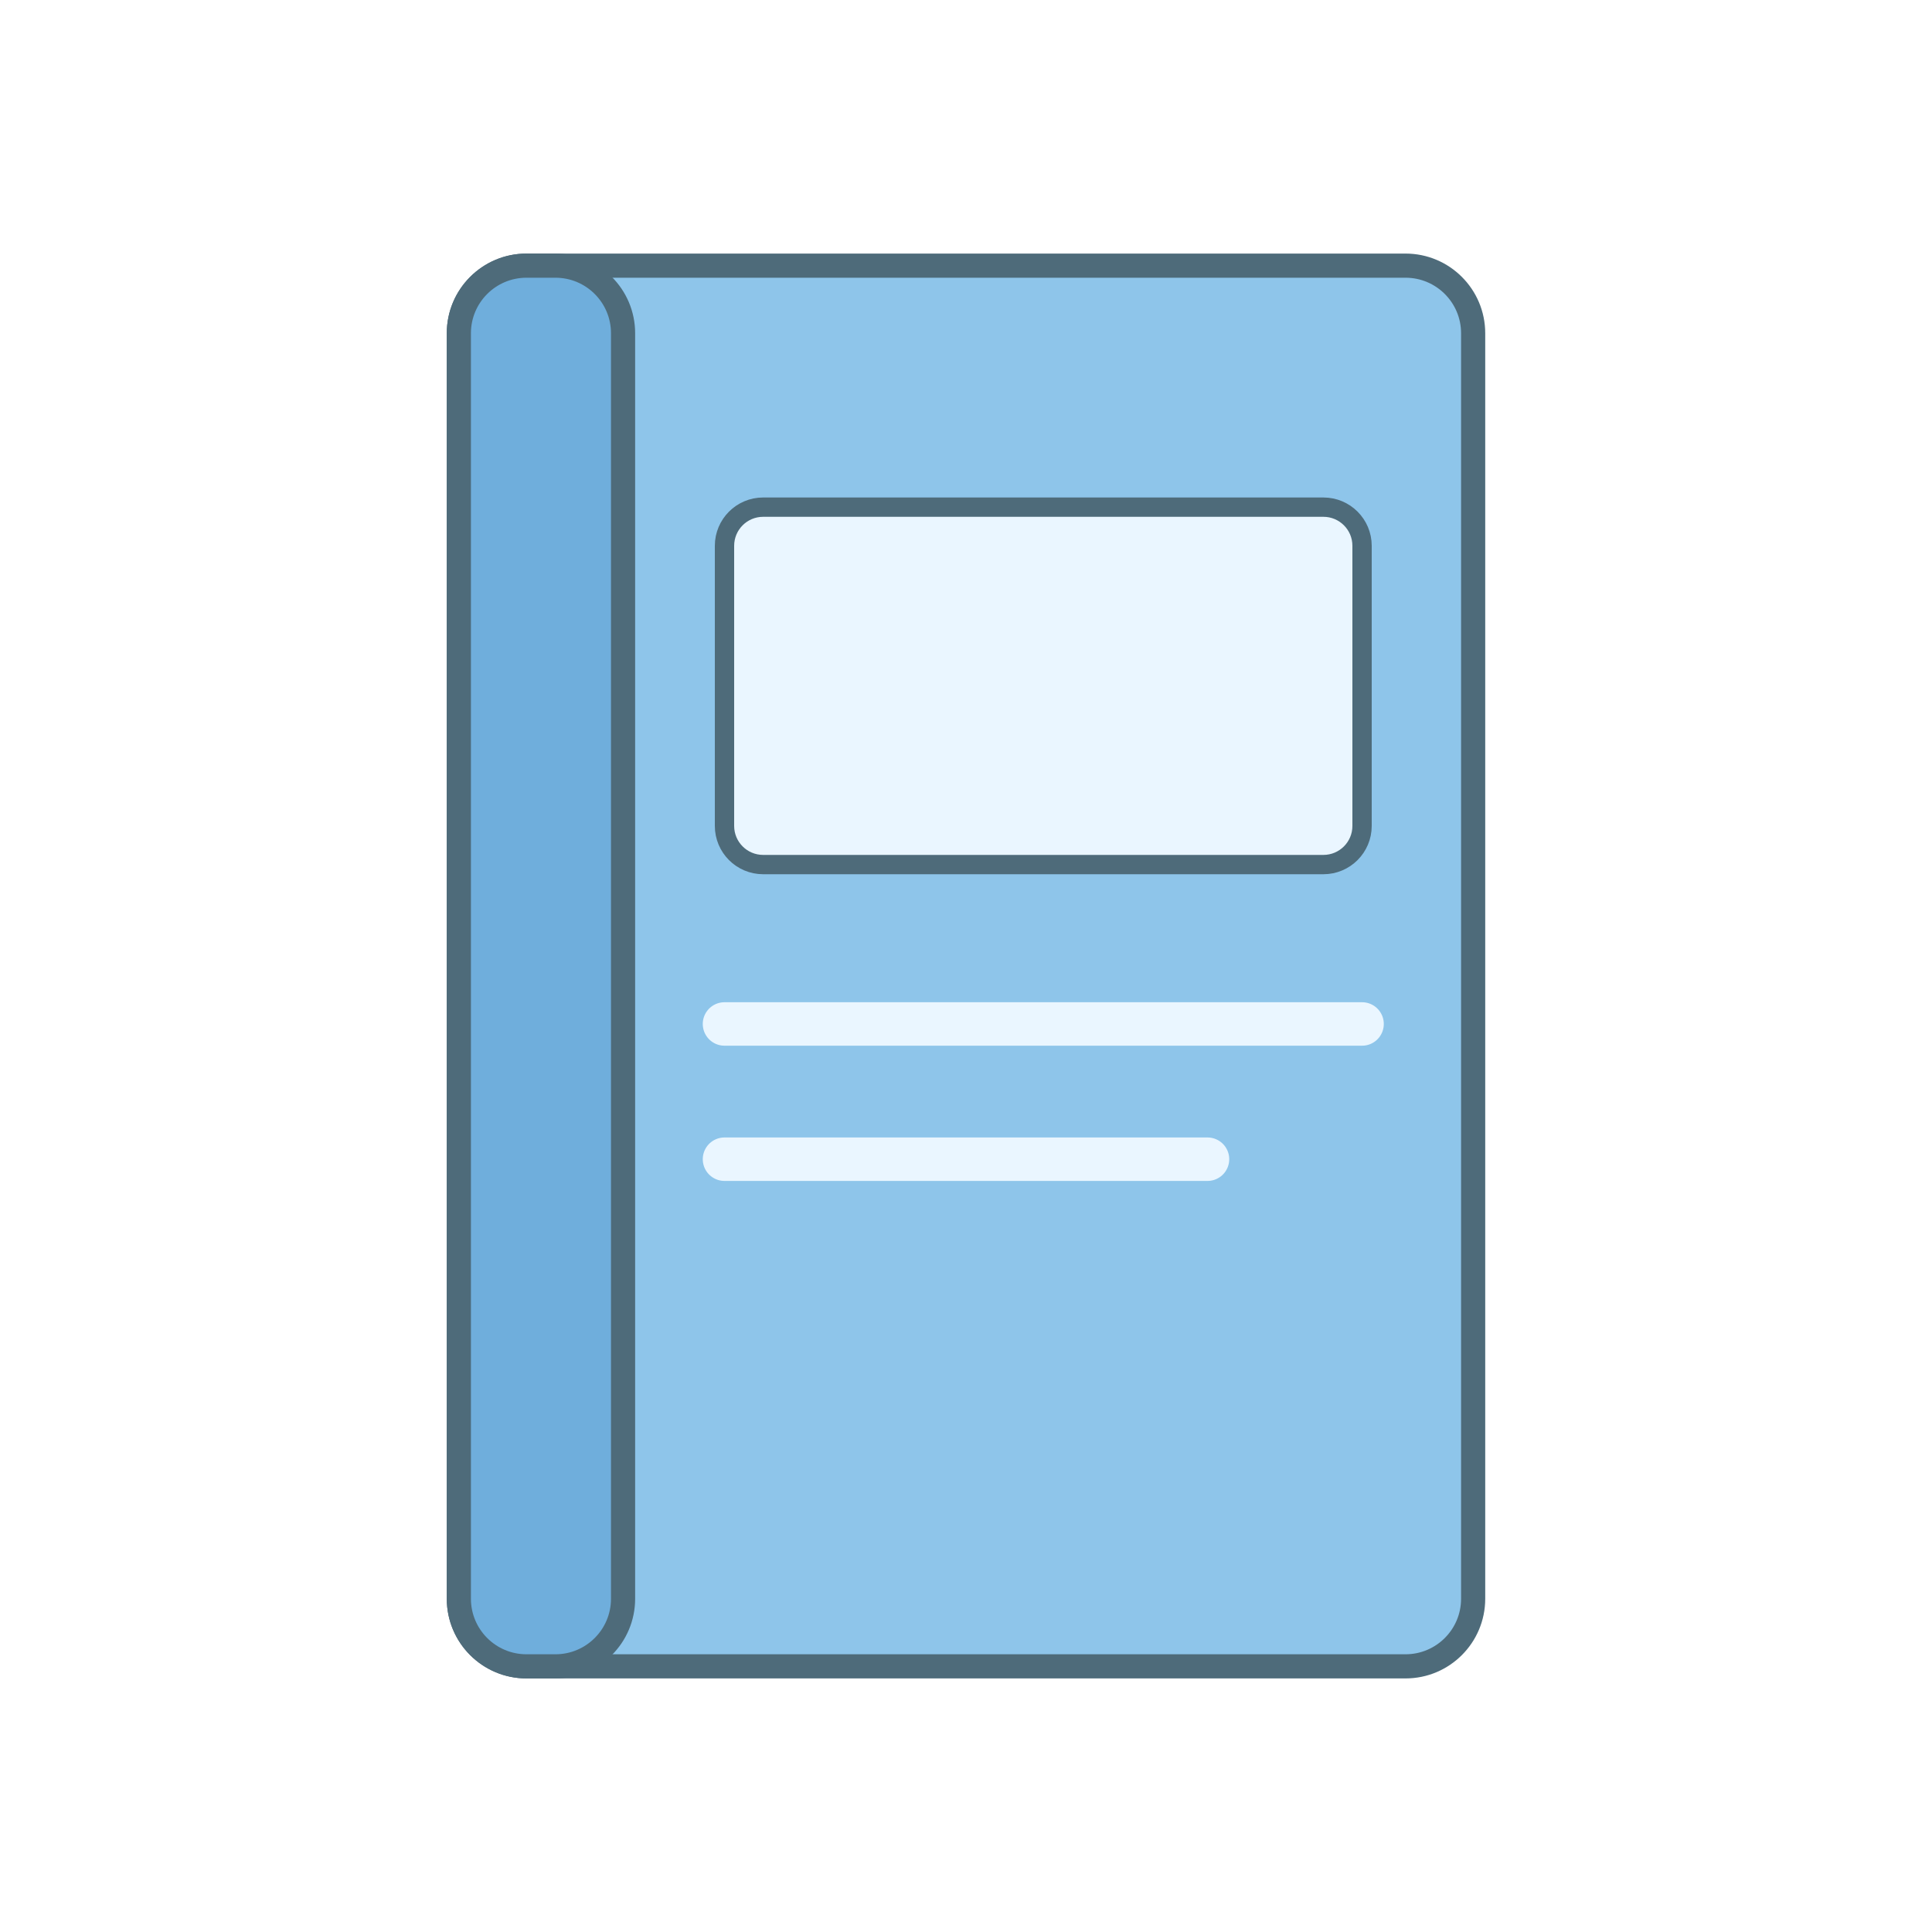
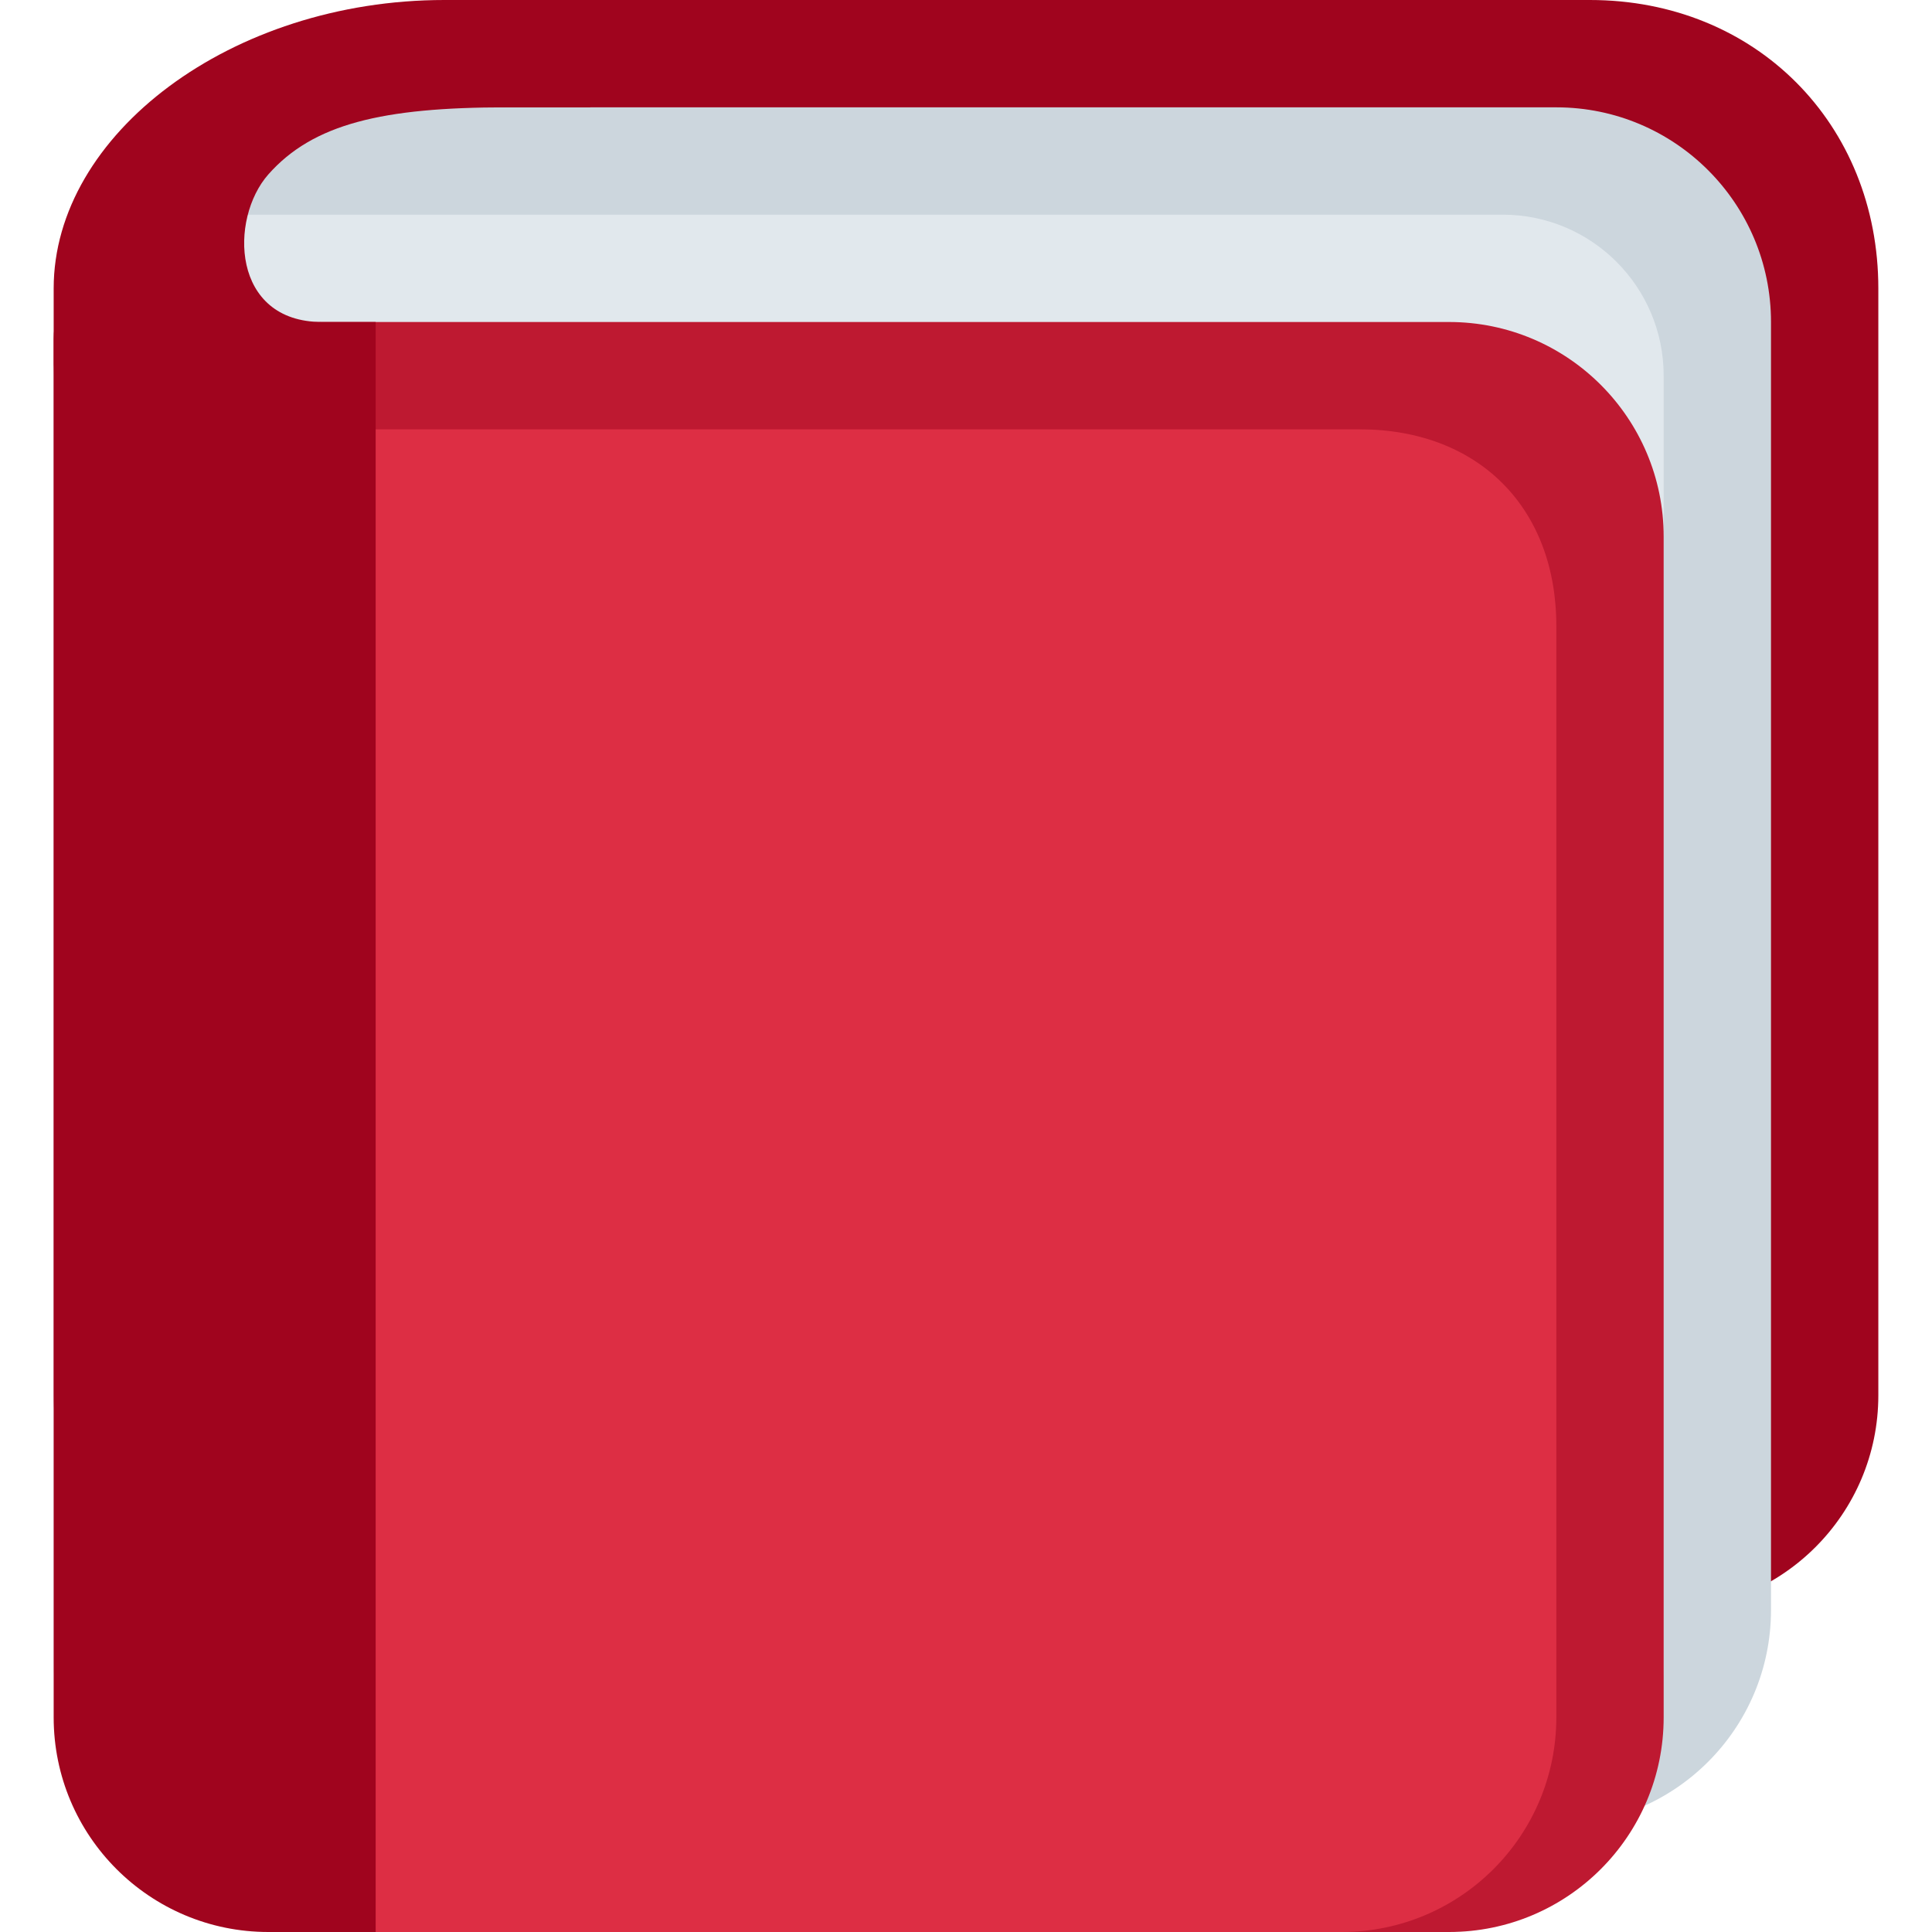
- <svg xmlns="http://www.w3.org/2000/svg" viewBox="0 0 400 400">
-   <rect x="95" y="55" width="210" height="290" rx="14" fill="#8EC5EA" stroke="#4E6B7A" stroke-width="5" stroke-linejoin="round" stroke-linecap="round" />
-   <rect x="95" y="55" width="34" height="290" rx="14" fill="#6FAEDC" stroke="#4E6B7A" stroke-width="5" stroke-linejoin="round" stroke-linecap="round" />
-   <rect x="150" y="105" width="132" height="74" rx="8" fill="#EAF6FF" stroke="#4E6B7A" stroke-width="4" stroke-linejoin="round" stroke-linecap="round" />
-   <line x1="150" y1="212" x2="282" y2="212" stroke="#EAF6FF" stroke-width="9" stroke-linecap="round" />
-   <line x1="150" y1="240" x2="250" y2="240" stroke="#EAF6FF" stroke-width="9" stroke-linecap="round" />
+ <svg xmlns="http://www.w3.org/2000/svg" viewBox="0 0 36 36">
+   <path fill="#A0041E" d="M35 26a4 4 0 0 1-4 4H5a4 4 0 0 1-4-4V6.313C1 4.104 6.791 0 9 0h20.625C32.719 0 35 2.312 35 5.375V26z" />
+   <path fill="#CCD6DD" d="M33 30a4 4 0 0 1-4 4H7a4 4 0 0 1-4-4V6c0-4.119-.021-4 5-4h21a4 4 0 0 1 4 4v24z" />
+   <path fill="#E1E8ED" d="M31 31a3 3 0 0 1-3 3H4a3 3 0 0 1-3-3V7a3 3 0 0 1 3-3h24a3 3 0 0 1 3 3v24z" />
+   <path fill="#BE1931" d="M31 32a4 4 0 0 1-4 4H6a4 4 0 0 1-4-4V10a4 4 0 0 1 4-4h21a4 4 0 0 1 4 4v22z" />
+   <path fill="#DD2E44" d="M29 32a4 4 0 0 1-4 4H6a4 4 0 0 1-4-4V12a4 4 0 0 1 4-4h19.335C27.544 8 29 9.456 29 11.665V32z" />
+   <path fill="#A0041E" d="M6 6C4.312 6 4.269 4.078 5 3.25 5.832 2.309 7.125 2 9.438 2H11V0H8.281C4.312 0 1 2.5 1 5.375V32a4 4 0 0 0 4 4h2V6H6z" />
</svg>
